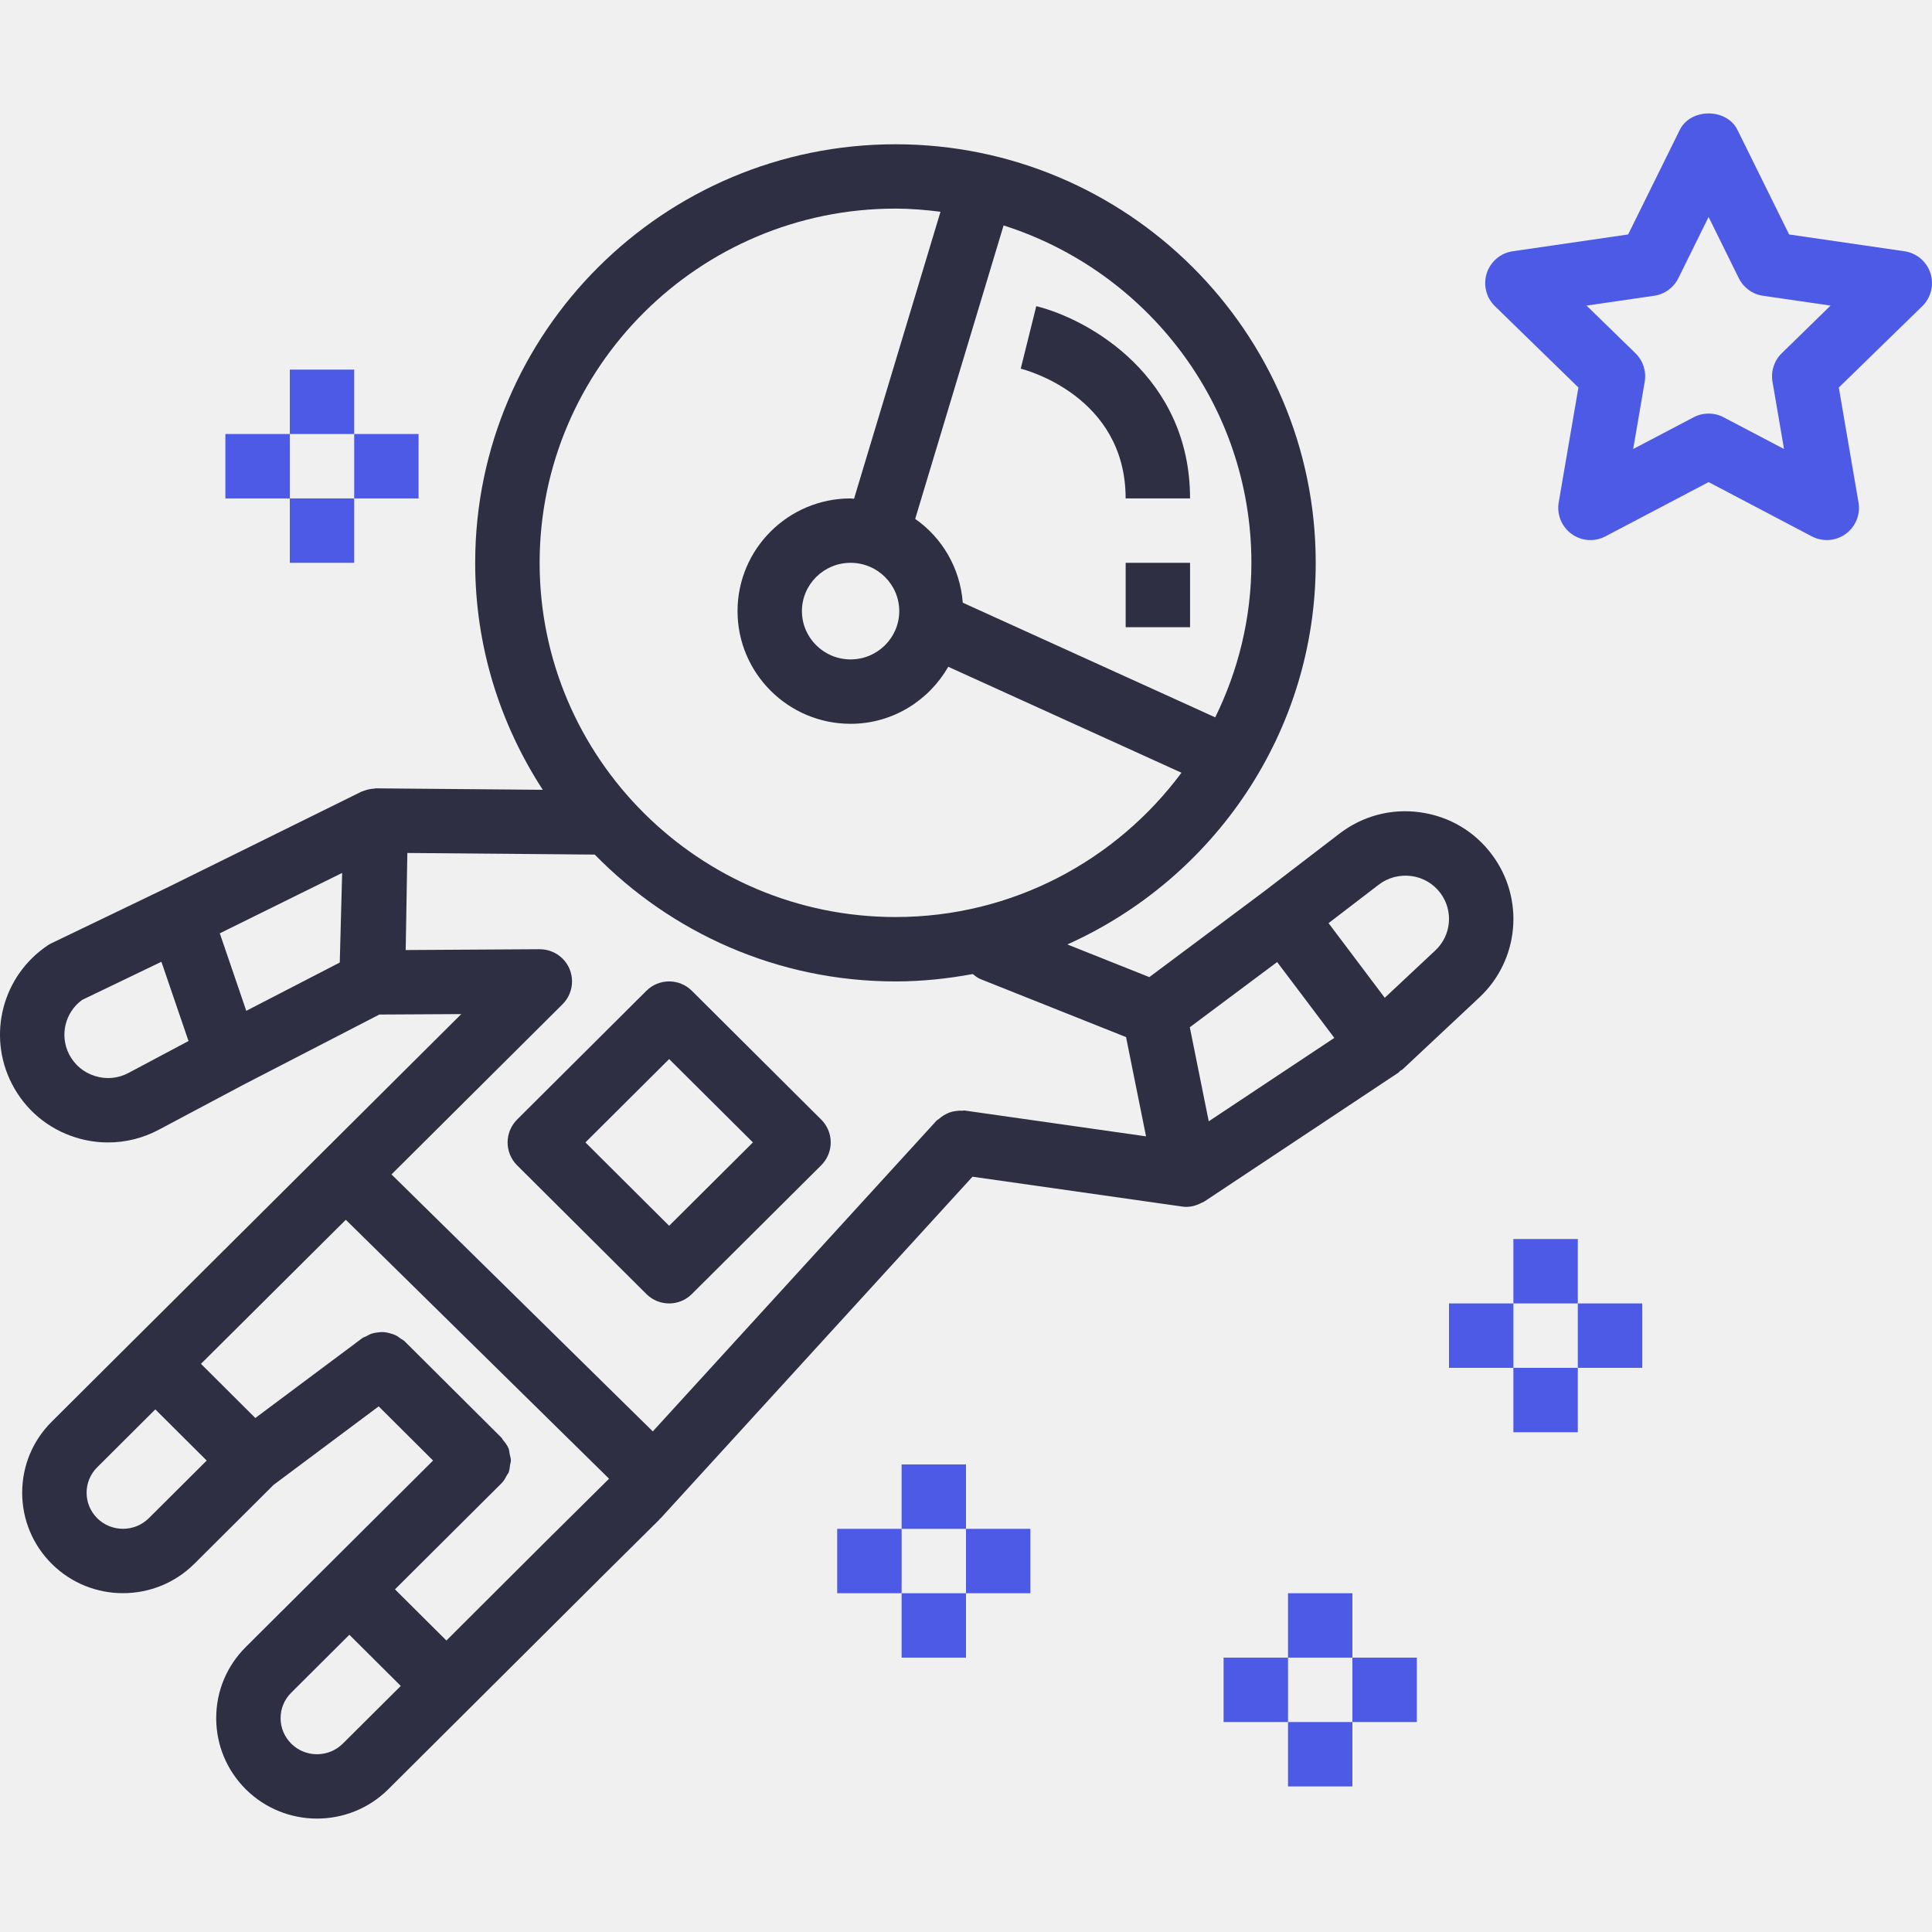
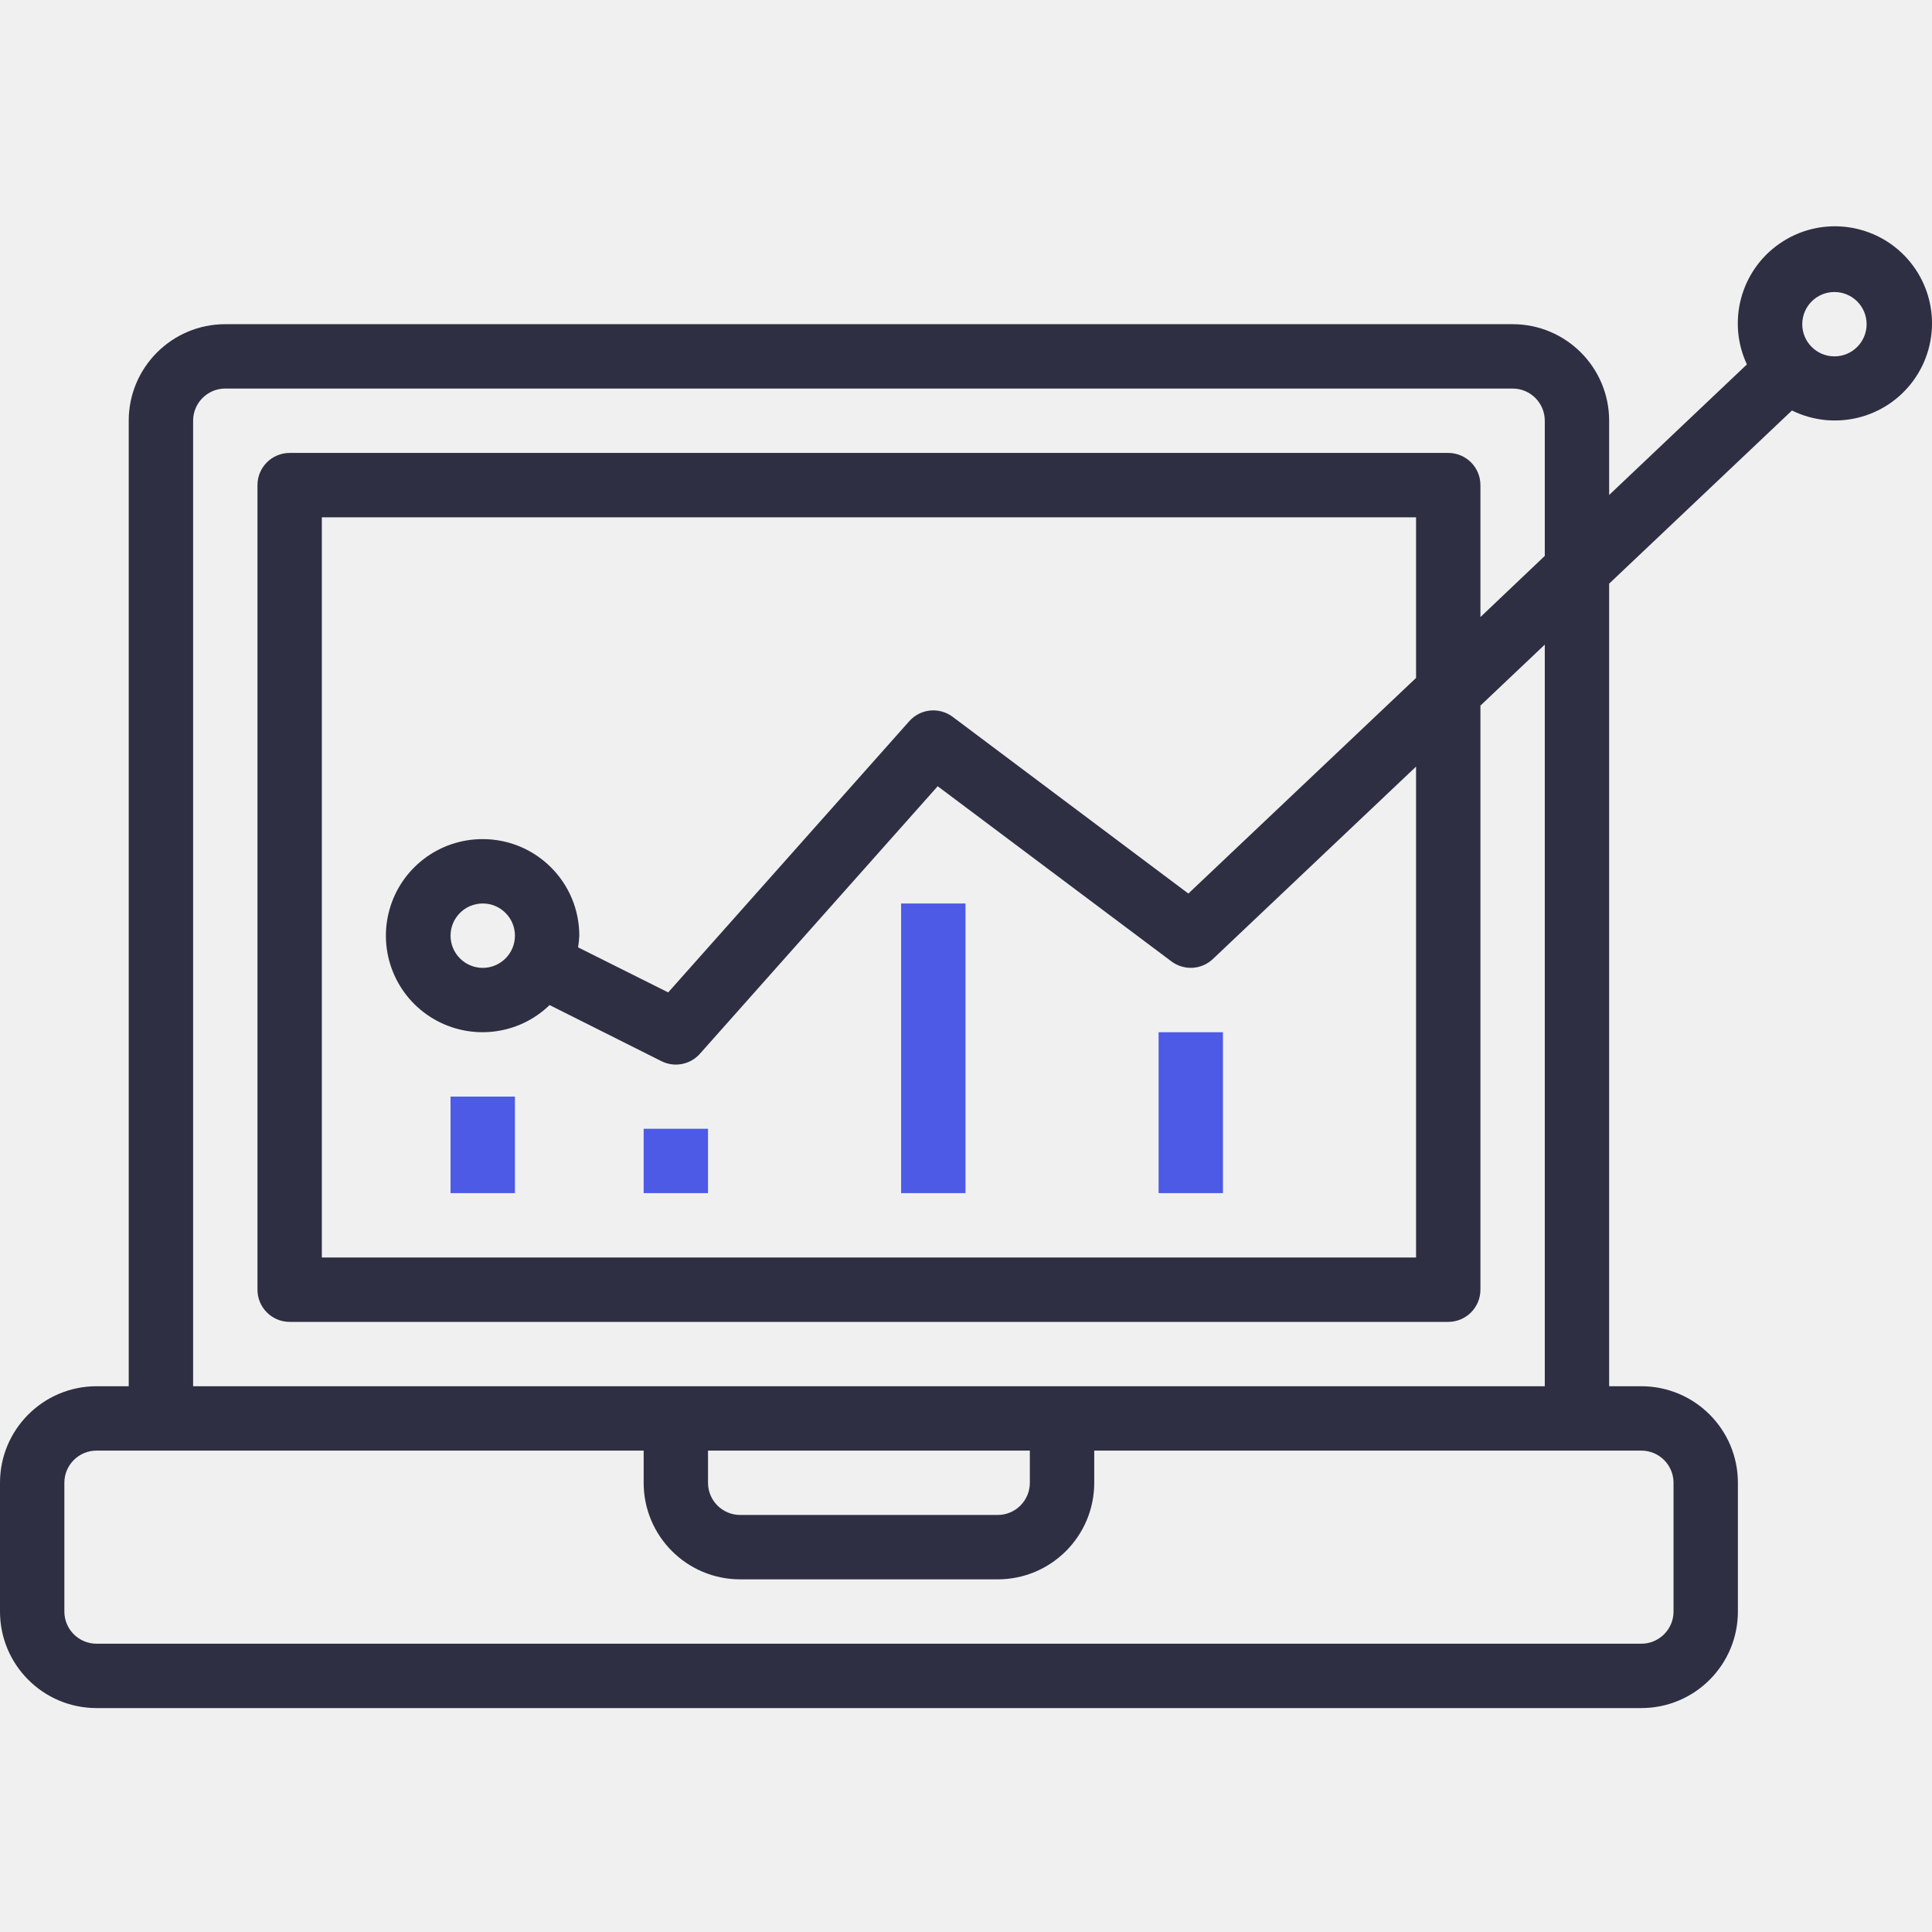
<svg xmlns="http://www.w3.org/2000/svg" width="64" height="64" viewBox="0 0 64 64" fill="none">
-   <path d="M63.948 9.048C63.822 8.663 63.489 8.381 63.087 8.323L59.267 7.767L57.557 4.305C57.198 3.575 56.002 3.575 55.644 4.305L53.934 7.767L50.113 8.323C49.711 8.381 49.378 8.662 49.251 9.048C49.127 9.434 49.23 9.859 49.521 10.142L52.287 12.837L51.634 16.643C51.566 17.043 51.73 17.447 52.058 17.686C52.39 17.927 52.823 17.957 53.182 17.767L56.6 15.97L60.017 17.767C60.173 17.849 60.345 17.89 60.515 17.89C60.735 17.89 60.956 17.822 61.142 17.686C61.47 17.447 61.635 17.043 61.565 16.643L60.913 12.837L63.679 10.142C63.968 9.858 64.073 9.434 63.948 9.048ZM59.022 11.702C58.772 11.946 58.656 12.3 58.716 12.646L59.098 14.874L57.097 13.823C56.941 13.74 56.771 13.7 56.6 13.7C56.429 13.7 56.26 13.74 56.103 13.823L54.102 14.874L54.483 12.646C54.543 12.3 54.428 11.947 54.177 11.702L52.557 10.123L54.795 9.798C55.143 9.748 55.442 9.529 55.598 9.214L56.599 7.188L57.599 9.214C57.755 9.529 58.055 9.748 58.403 9.798L60.64 10.123L59.022 11.702Z" fill="#4D5AE5" />
-   <path d="M52.267 41.044H50.133V43.178H52.267V41.044Z" fill="#4D5AE5" />
-   <path d="M52.267 45.311H50.133V47.445H52.267V45.311Z" fill="#4D5AE5" />
-   <path d="M54.4 43.178H52.267V45.311H54.4V43.178Z" fill="#4D5AE5" />
-   <path d="M50.134 43.178H48V45.311H50.134V43.178Z" fill="#4D5AE5" />
-   <path d="M44.8 52.778H42.667V54.911H44.8V52.778Z" fill="#4D5AE5" />
-   <path d="M44.8 57.045H42.667V59.178H44.8V57.045Z" fill="#4D5AE5" />
-   <path d="M46.934 54.911H44.8V57.045H46.934V54.911Z" fill="#4D5AE5" />
-   <path d="M42.667 54.911H40.533V57.045H42.667V54.911Z" fill="#4D5AE5" />
-   <path d="M32 48.511H29.867V50.645H32V48.511Z" fill="#4D5AE5" />
-   <path d="M32 52.778H29.867V54.911H32V52.778Z" fill="#4D5AE5" />
-   <path d="M34.133 50.645H32V52.778H34.133V50.645Z" fill="#4D5AE5" />
-   <path d="M29.867 50.645H27.733V52.778H29.867V50.645Z" fill="#4D5AE5" />
-   <path d="M11.733 12.244H9.6V14.377H11.733V12.244Z" fill="#4D5AE5" />
-   <path d="M11.733 16.511H9.6V18.644H11.733V16.511Z" fill="#4D5AE5" />
-   <path d="M13.866 14.377H11.733V16.511H13.866V14.377Z" fill="#4D5AE5" />
-   <path d="M9.6 14.377H7.466V16.511H9.6V14.377Z" fill="#4D5AE5" />
-   <path d="M49.429 28.319C48.855 27.543 48.011 27.044 47.053 26.91C46.091 26.773 45.141 27.026 44.373 27.614L41.87 29.533L41.869 29.534L38.073 32.368L35.358 31.286C40.2 29.114 43.585 24.27 43.585 18.646C43.585 11 37.34 4.779 29.663 4.779C21.986 4.779 15.741 11 15.741 18.646C15.741 21.418 16.569 23.994 17.98 26.163L12.453 26.115C12.45 26.115 12.447 26.115 12.443 26.115C12.426 26.115 12.412 26.123 12.396 26.125C12.291 26.129 12.187 26.15 12.086 26.186C12.06 26.196 12.034 26.201 12.009 26.213C11.996 26.218 11.984 26.22 11.971 26.226L5.505 29.419C5.504 29.419 5.503 29.419 5.503 29.419L1.716 31.241C1.674 31.259 1.631 31.283 1.59 31.311C0.08 32.316 -0.434 34.289 0.393 35.902C0.834 36.759 1.583 37.391 2.505 37.68C2.86 37.791 3.223 37.845 3.584 37.845C4.163 37.845 4.737 37.703 5.262 37.423L8.038 35.947L12.566 33.608L15.28 33.593L4.396 44.424C4.395 44.425 4.394 44.425 4.393 44.426L1.716 47.093C1.083 47.722 0.735 48.557 0.735 49.448C0.735 50.337 1.083 51.175 1.716 51.805C2.365 52.452 3.22 52.776 4.074 52.776C4.93 52.776 5.783 52.452 6.435 51.805L9.063 49.188L12.544 46.588L14.346 48.382L10.823 51.89C10.822 51.892 10.821 51.892 10.82 51.893L8.142 54.559C7.51 55.189 7.162 56.024 7.162 56.914C7.162 57.804 7.51 58.641 8.142 59.272C8.792 59.918 9.647 60.243 10.502 60.243C11.356 60.243 12.212 59.918 12.862 59.272L15.541 56.605L19.826 52.339C19.827 52.337 19.827 52.336 19.828 52.335L21.847 50.335L21.839 50.328C21.852 50.315 21.87 50.311 21.883 50.297L32.215 38.98L39.157 39.968C39.207 39.976 39.257 39.979 39.307 39.979C39.437 39.979 39.561 39.948 39.682 39.902C39.717 39.889 39.748 39.872 39.781 39.855C39.819 39.836 39.86 39.825 39.896 39.801L46.323 35.534C46.347 35.518 46.359 35.492 46.382 35.475C46.407 35.455 46.439 35.447 46.463 35.424L49.006 33.042C50.329 31.803 50.511 29.772 49.429 28.319ZM4.261 35.54C3.914 35.726 3.521 35.763 3.144 35.644C2.771 35.528 2.468 35.273 2.291 34.928C1.968 34.301 2.155 33.537 2.719 33.124L5.347 31.86L5.979 33.709L6.245 34.485L4.261 35.54ZM11.255 31.885L8.158 33.485L7.648 31.991L7.281 30.918L11.334 28.917L11.255 31.885ZM41.454 18.644C41.454 20.481 41.016 22.213 40.256 23.763L31.893 19.965C31.806 18.818 31.211 17.814 30.317 17.189L33.245 7.468C38 8.981 41.454 13.417 41.454 18.644ZM17.876 18.644C17.876 12.175 23.165 6.91 29.665 6.91C30.171 6.91 30.666 6.953 31.155 7.015L28.291 16.522C28.253 16.521 28.216 16.511 28.177 16.511C26.112 16.511 24.432 18.185 24.432 20.244C24.432 22.303 26.112 23.977 28.177 23.977C29.566 23.977 30.766 23.211 31.413 22.088L39.138 25.598C36.989 28.491 33.549 30.378 29.665 30.378C23.165 30.378 17.876 25.113 17.876 18.644ZM29.789 20.244C29.789 21.126 29.065 21.844 28.177 21.844C27.288 21.844 26.565 21.126 26.565 20.244C26.565 19.362 27.288 18.644 28.177 18.644C29.065 18.644 29.789 19.362 29.789 20.244ZM4.93 50.292C4.457 50.761 3.692 50.76 3.221 50.294C2.994 50.066 2.869 49.767 2.869 49.448C2.869 49.13 2.994 48.83 3.221 48.605L5.145 46.688L6.847 48.383L4.93 50.292ZM11.357 57.759C10.885 58.228 10.119 58.229 9.648 57.761C9.42 57.533 9.295 57.234 9.295 56.915C9.295 56.597 9.42 56.297 9.648 56.072L11.573 54.154L12.378 54.955L13.276 55.849L11.357 57.759ZM18.321 50.822C18.32 50.823 18.319 50.823 18.317 50.824L14.788 54.344L13.982 53.543L13.084 52.649L16.611 49.138C16.611 49.138 16.611 49.138 16.611 49.137C16.612 49.136 16.613 49.136 16.614 49.135C16.694 49.055 16.744 48.959 16.793 48.864C16.807 48.837 16.834 48.813 16.846 48.784C16.879 48.702 16.884 48.614 16.897 48.527C16.903 48.478 16.924 48.432 16.924 48.382C16.924 48.311 16.899 48.241 16.884 48.171C16.871 48.107 16.871 48.042 16.847 47.98C16.806 47.88 16.737 47.791 16.664 47.705C16.644 47.681 16.637 47.651 16.614 47.629C16.614 47.629 16.614 47.629 16.613 47.629C16.612 47.628 16.612 47.626 16.611 47.625L13.397 44.425C13.363 44.391 13.319 44.377 13.281 44.348C13.224 44.304 13.17 44.264 13.107 44.233C13.046 44.203 12.984 44.185 12.92 44.168C12.852 44.148 12.786 44.133 12.714 44.128C12.649 44.124 12.588 44.13 12.523 44.138C12.452 44.146 12.385 44.156 12.315 44.178C12.248 44.2 12.188 44.233 12.127 44.268C12.087 44.29 12.042 44.298 12.005 44.325L8.458 46.973L6.657 45.179L11.455 40.407L20.176 48.984L18.321 50.822ZM31.958 36.788C31.927 36.784 31.899 36.796 31.868 36.794C31.79 36.789 31.715 36.795 31.637 36.808C31.577 36.818 31.519 36.83 31.461 36.85C31.393 36.874 31.331 36.906 31.268 36.944C31.209 36.98 31.154 37.019 31.102 37.067C31.076 37.089 31.045 37.1 31.022 37.125L21.625 47.417L12.969 38.904L18.635 33.267C19.052 32.851 19.055 32.176 18.639 31.758C18.428 31.548 18.152 31.444 17.876 31.445V31.444L13.439 31.471L13.494 28.256L19.702 28.309C22.232 30.897 25.761 32.511 29.665 32.511C30.54 32.511 31.393 32.42 32.224 32.266C32.304 32.33 32.383 32.395 32.483 32.435L37.302 34.355L37.607 35.872L37.964 37.643L31.958 36.788ZM40.041 37.145L39.414 34.029L42.307 31.869L43.065 32.873L44.201 34.382L40.041 37.145ZM47.548 31.483L45.872 33.053L44.01 30.58L45.673 29.306C45.983 29.067 46.374 28.97 46.758 29.02C47.145 29.074 47.486 29.276 47.718 29.588C48.152 30.172 48.078 30.986 47.548 31.483Z" fill="#2E2F42" />
-   <path d="M27.204 37.088L22.918 32.821C22.503 32.407 21.829 32.407 21.413 32.821L17.128 37.088C16.928 37.29 16.815 37.561 16.815 37.844C16.815 38.128 16.927 38.4 17.128 38.601L21.413 42.867C21.621 43.074 21.894 43.178 22.166 43.178C22.438 43.178 22.711 43.074 22.918 42.867L27.204 38.601C27.405 38.4 27.519 38.128 27.519 37.844C27.519 37.561 27.406 37.289 27.204 37.088ZM22.166 40.606L19.393 37.844L22.166 35.083L24.941 37.844L22.166 40.606Z" fill="#2E2F42" />
-   <path d="M34.328 10.142L33.813 12.213C33.955 12.248 37.288 13.117 37.288 16.511H39.422C39.422 12.476 36.091 10.58 34.328 10.142Z" fill="#2E2F42" />
-   <path d="M39.422 18.644H37.289V20.777H39.422V18.644Z" fill="#2E2F42" />
+   <g clip-path="url(#clip0_297080_1794)">
+     <path d="M29.851 29.929H31.983V39.524H29.851V29.929Z" fill="#4D5AE5" />
+     <path d="M38.38 34.194H40.512V39.524H38.38V34.194Z" fill="#4D5AE5" />
+     <path d="M21.322 37.392H23.454V39.524H21.322V37.392Z" fill="#4D5AE5" />
+     <path d="M14.925 36.326H17.058V39.524H14.925V36.326Z" fill="#4D5AE5" />
+     <path d="M3.198 56.582H54.371C56.138 56.582 57.57 55.15 57.57 53.384V49.119C57.57 47.353 56.138 45.921 54.371 45.921H53.305V19.334L59.361 13.598C60.767 14.29 62.468 13.87 63.388 12.6C64.308 11.331 64.179 9.584 63.083 8.463C61.986 7.343 60.242 7.176 58.953 8.068C57.664 8.96 57.206 10.651 57.868 12.072L53.305 16.397V13.938C53.305 12.171 51.873 10.739 50.107 10.739H7.463C5.697 10.739 4.264 12.171 4.264 13.938V45.921H3.198C1.432 45.921 0 47.353 0 49.119V53.384C0 55.15 1.432 56.582 3.198 56.582ZM60.768 9.673C61.357 9.673 61.834 10.15 61.834 10.739C61.834 11.328 61.357 11.805 60.768 11.805C60.179 11.805 59.702 11.328 59.702 10.739C59.702 10.15 60.179 9.673 60.768 9.673ZM6.397 13.938C6.397 13.349 6.874 12.871 7.463 12.871H50.107C50.696 12.871 51.173 13.349 51.173 13.938V18.415L49.041 20.441V16.07C49.041 15.481 48.564 15.004 47.975 15.004H9.595C9.006 15.004 8.529 15.481 8.529 16.07V42.722C8.529 43.311 9.006 43.789 9.595 43.789H47.975C48.564 43.789 49.041 43.311 49.041 42.722V23.374L51.173 21.354V45.921H6.397V13.938ZM15.992 27.797C14.549 27.793 13.283 28.754 12.899 30.144C12.515 31.535 13.109 33.009 14.35 33.745C15.59 34.481 17.17 34.297 18.206 33.294L21.912 35.153C22.343 35.369 22.865 35.268 23.185 34.908L31.062 26.045L38.806 31.848C39.222 32.159 39.802 32.126 40.178 31.769L46.909 25.394V41.656H10.661V17.136H46.909V22.457L39.366 29.6L31.557 23.745C31.113 23.413 30.489 23.476 30.121 23.89L22.135 32.875L19.149 31.382C19.171 31.254 19.185 31.125 19.19 30.995C19.19 29.229 17.758 27.797 15.992 27.797ZM17.058 30.995C17.058 31.584 16.58 32.062 15.992 32.062C15.403 32.062 14.925 31.584 14.925 30.995C14.925 30.407 15.403 29.929 15.992 29.929C16.58 29.929 17.058 30.407 17.058 30.995ZM23.454 48.053H34.115V49.119C34.115 49.708 33.638 50.185 33.049 50.185H24.52C23.932 50.185 23.454 49.708 23.454 49.119V48.053ZM2.132 49.119C2.132 48.53 2.61 48.053 3.198 48.053H21.322V49.119C21.322 50.886 22.754 52.318 24.52 52.318H33.049C34.816 52.318 36.248 50.886 36.248 49.119V48.053H54.371C54.96 48.053 55.438 48.53 55.438 49.119V53.384C55.438 53.972 54.96 54.45 54.371 54.45H3.198C2.61 54.45 2.132 53.972 2.132 53.384V49.119Z" fill="#2E2F42" />
+   </g>
+   <defs>
+     <clipPath id="clip0_297080_1794">
+       <rect width="64" height="64" fill="white" />
+     </clipPath>
+   </defs>
</svg>
